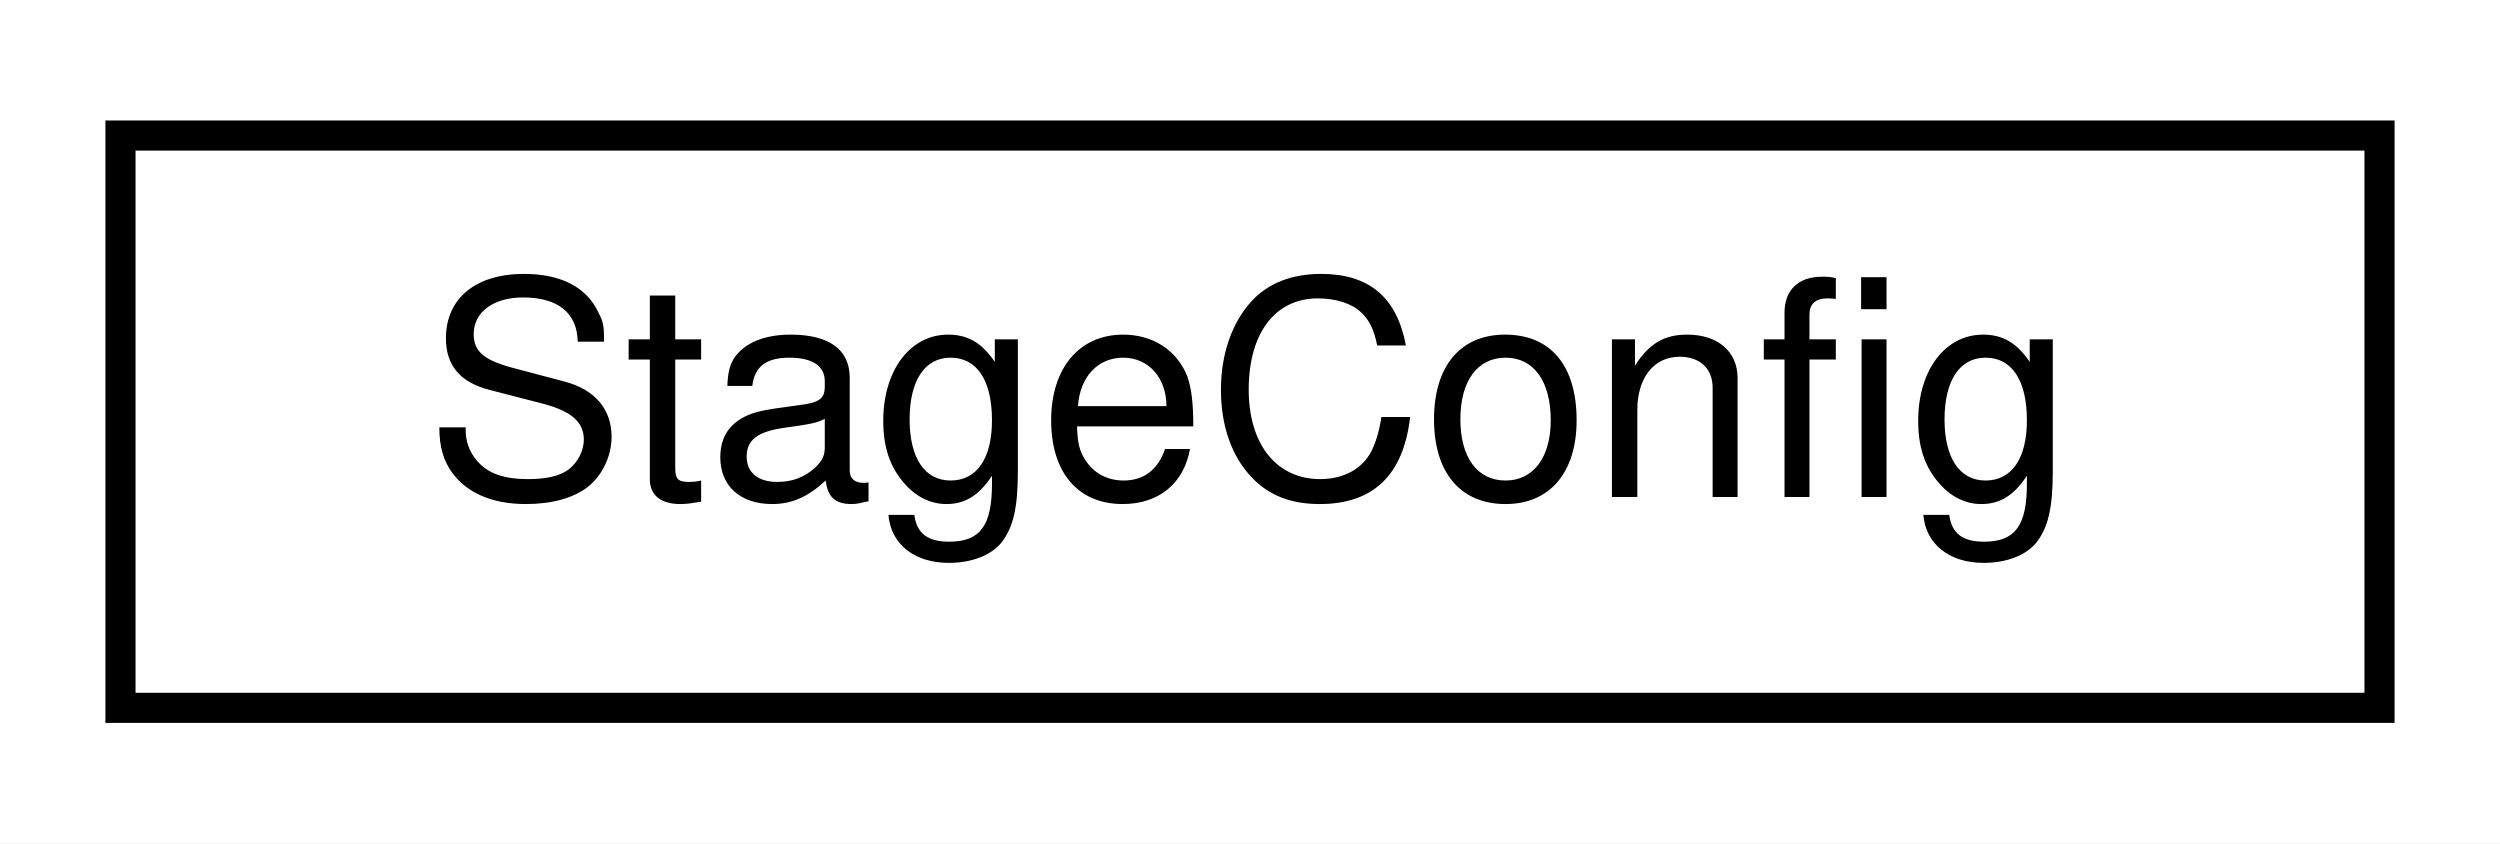
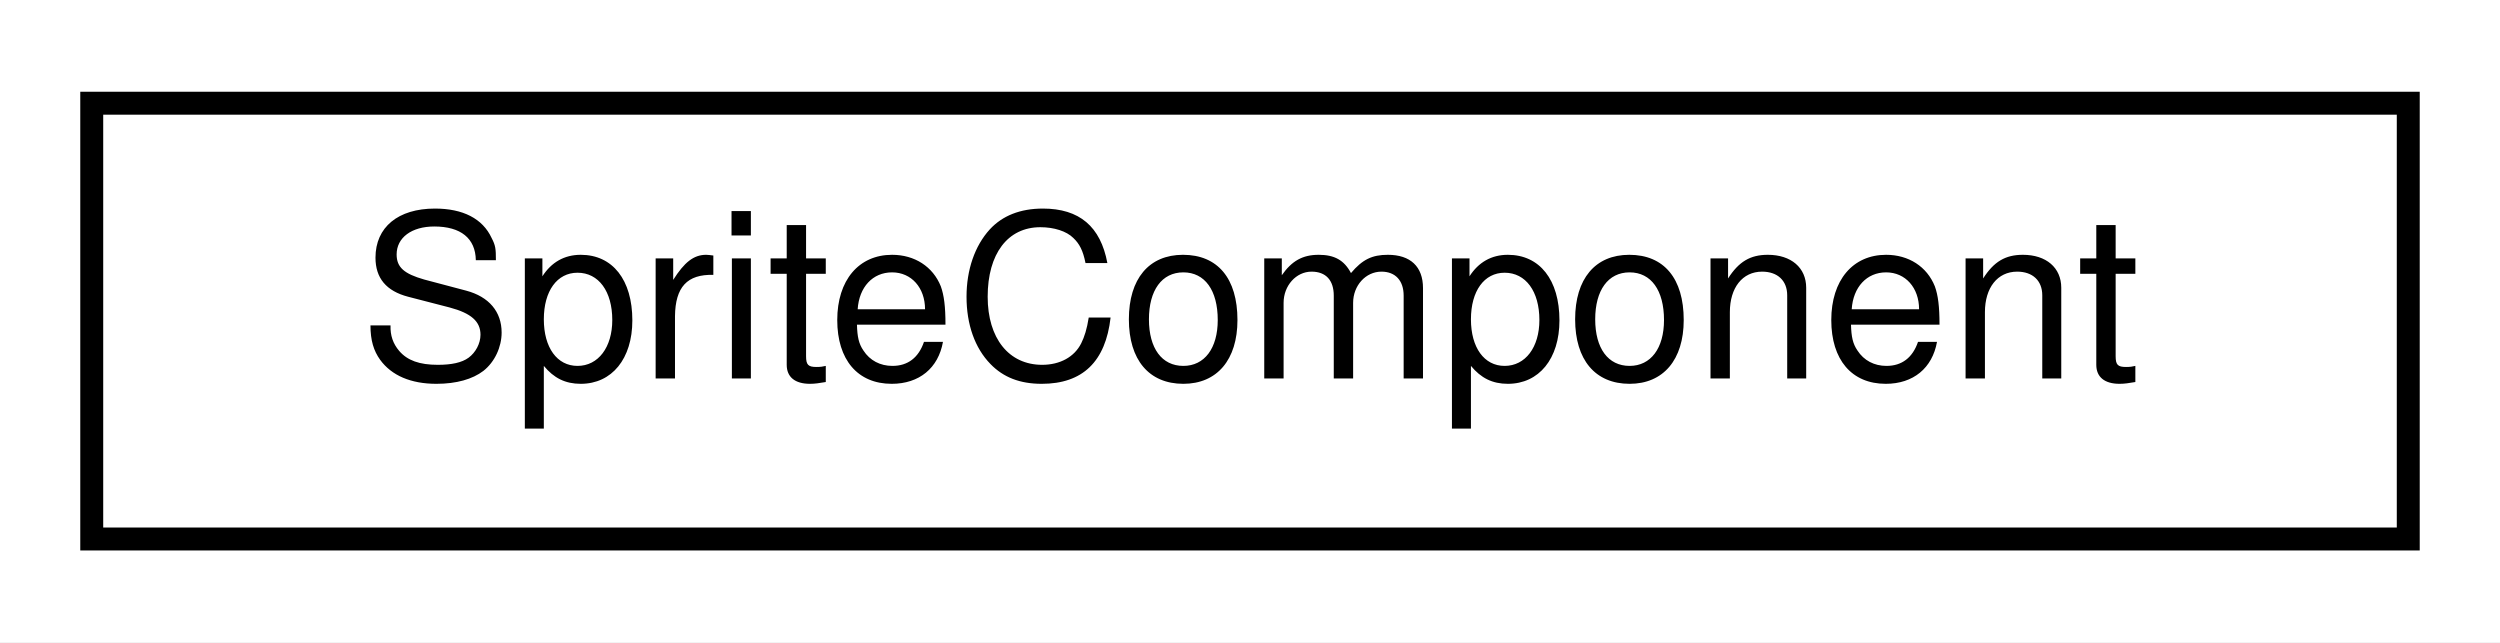
- <svg xmlns="http://www.w3.org/2000/svg" xmlns:xlink="http://www.w3.org/1999/xlink" width="83pt" height="28pt" viewBox="0.00 0.00 83.00 28.00">
+ <svg xmlns="http://www.w3.org/2000/svg" xmlns:xlink="http://www.w3.org/1999/xlink" width="109pt" height="28pt" viewBox="0.00 0.00 109.00 28.00">
  <g id="graph0" class="graph" transform="scale(1 1) rotate(0) translate(4 24)">
-     <polygon fill="white" stroke="transparent" points="-4,4 -4,-24 79,-24 79,4 -4,4" />
+     <polygon fill="white" stroke="transparent" points="-4,4 -4,-24 105,-24 105,4 -4,4" />
    <g id="node1" class="node">
      <g id="a_node1">
-         <a xlink:href="structStageConfig.html" target="_top" xlink:title=" ">
-           <polygon fill="white" stroke="black" points="0,-0.5 0,-19.5 75,-19.5 75,-0.5 0,-0.5" />
-           <text text-anchor="middle" x="37.5" y="-7.5" font-family="Helvetica,sans-Serif" font-size="10.00">StageConfig</text>
+         <a xlink:href="structSpriteComponent.html" target="_top" xlink:title=" ">
+           <polygon fill="white" stroke="black" points="0,-0.5 0,-19.5 101,-19.5 101,-0.5 0,-0.5" />
+           <text text-anchor="middle" x="50.5" y="-7.5" font-family="Helvetica,sans-Serif" font-size="10.00">SpriteComponent</text>
        </a>
      </g>
    </g>
  </g>
</svg>
